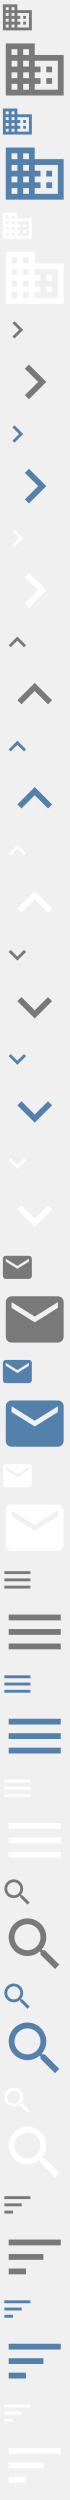
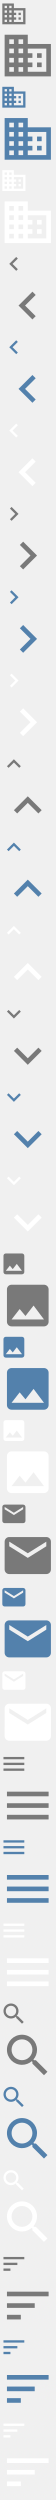
- <svg xmlns="http://www.w3.org/2000/svg" width="48" height="1728" viewBox="0 0 48 1728">
+ <svg xmlns="http://www.w3.org/2000/svg" width="48" height="2160" viewBox="0 0 48 2160">
  <svg width="24" height="24" viewBox="0 0 24 24" id="business-grey-24" y="0">
    <path d="M12 7V3H2v18h20V7H12zM6 19H4v-2h2v2zm0-4H4v-2h2v2zm0-4H4V9h2v2zm0-4H4V5h2v2zm4 12H8v-2h2v2zm0-4H8v-2h2v2zm0-4H8V9h2v2zm0-4H8V5h2v2zm10 12h-8v-2h2v-2h-2v-2h2v-2h-2V9h8v10zm-2-8h-2v2h2v-2zm0 4h-2v2h2v-2z" fill="#797979" />
  </svg>
  <svg width="48" height="48" viewBox="0 0 48 48" id="business-grey-48" y="24">
    <path d="M24 14V6H4v36h40V14H24zM12 38H8v-4h4v4zm0-8H8v-4h4v4zm0-8H8v-4h4v4zm0-8H8v-4h4v4zm8 24h-4v-4h4v4zm0-8h-4v-4h4v4zm0-8h-4v-4h4v4zm0-8h-4v-4h4v4zm20 24H24v-4h4v-4h-4v-4h4v-4h-4v-4h16v20zm-4-16h-4v4h4v-4zm0 8h-4v4h4v-4z" fill="#797979" />
  </svg>
  <svg width="24" height="24" viewBox="0 0 24 24" id="business-msu-blue-24" y="72">
    <path d="M12 7V3H2v18h20V7H12zM6 19H4v-2h2v2zm0-4H4v-2h2v2zm0-4H4V9h2v2zm0-4H4V5h2v2zm4 12H8v-2h2v2zm0-4H8v-2h2v2zm0-4H8V9h2v2zm0-4H8V5h2v2zm10 12h-8v-2h2v-2h-2v-2h2v-2h-2V9h8v10zm-2-8h-2v2h2v-2zm0 4h-2v2h2v-2z" fill="#5381ac" />
  </svg>
  <svg width="48" height="48" viewBox="0 0 48 48" id="business-msu-blue-48" y="96">
    <path d="M24 14V6H4v36h40V14H24zM12 38H8v-4h4v4zm0-8H8v-4h4v4zm0-8H8v-4h4v4zm0-8H8v-4h4v4zm8 24h-4v-4h4v4zm0-8h-4v-4h4v4zm0-8h-4v-4h4v4zm0-8h-4v-4h4v4zm20 24H24v-4h4v-4h-4v-4h4v-4h-4v-4h16v20zm-4-16h-4v4h4v-4zm0 8h-4v4h4v-4z" fill="#5381ac" />
  </svg>
  <svg width="24" height="24" viewBox="0 0 24 24" id="business-white-24" y="144">
    <path d="M12 7V3H2v18h20V7H12zM6 19H4v-2h2v2zm0-4H4v-2h2v2zm0-4H4V9h2v2zm0-4H4V5h2v2zm4 12H8v-2h2v2zm0-4H8v-2h2v2zm0-4H8V9h2v2zm0-4H8V5h2v2zm10 12h-8v-2h2v-2h-2v-2h2v-2h-2V9h8v10zm-2-8h-2v2h2v-2zm0 4h-2v2h2v-2z" fill="#fff" />
  </svg>
  <svg width="48" height="48" viewBox="0 0 48 48" id="business-white-48" y="168">
    <path d="M24 14V6H4v36h40V14H24zM12 38H8v-4h4v4zm0-8H8v-4h4v4zm0-8H8v-4h4v4zm0-8H8v-4h4v4zm8 24h-4v-4h4v4zm0-8h-4v-4h4v4zm0-8h-4v-4h4v4zm0-8h-4v-4h4v4zm20 24H24v-4h4v-4h-4v-4h4v-4h-4v-4h16v20zm-4-16h-4v4h4v-4zm0 8h-4v4h4v-4z" fill="#fff" />
  </svg>
-   <svg width="24" height="24" viewBox="0 0 24 24" id="chevron_right-grey-24" y="216">
+   <svg width="24" height="24" viewBox="0 0 24 24" id="chevron_left-grey-24" y="216">
+     <path d="M15.41 7.41L14 6l-6 6 6 6 1.41-1.41L10.83 12z" fill="#797979" />
+   </svg>
+   <svg width="48" height="48" viewBox="0 0 48 48" id="chevron_left-grey-48" y="240">
+     <path d="M30.83 14.83L28 12 16 24l12 12 2.83-2.83L21.66 24z" fill="#797979" />
+   </svg>
+   <svg width="24" height="24" viewBox="0 0 24 24" id="chevron_left-msu-blue-24" y="288">
+     <path d="M15.41 7.41L14 6l-6 6 6 6 1.41-1.41L10.83 12z" fill="#5381ac" />
+   </svg>
+   <svg width="48" height="48" viewBox="0 0 48 48" id="chevron_left-msu-blue-48" y="312">
+     <path d="M30.83 14.83L28 12 16 24l12 12 2.83-2.83L21.66 24z" fill="#5381ac" />
+   </svg>
+   <svg width="24" height="24" viewBox="0 0 24 24" id="chevron_left-white-24" y="360">
+     <path d="M15.41 7.41L14 6l-6 6 6 6 1.41-1.41L10.83 12z" fill="#fff" />
+   </svg>
+   <svg width="48" height="48" viewBox="0 0 48 48" id="chevron_left-white-48" y="384">
+     <path d="M30.83 14.83L28 12 16 24l12 12 2.83-2.83L21.66 24z" fill="#fff" />
+   </svg>
+   <svg width="24" height="24" viewBox="0 0 24 24" id="chevron_right-grey-24" y="432">
    <path d="M10 6L8.59 7.41 13.17 12l-4.58 4.59L10 18l6-6z" fill="#797979" />
  </svg>
-   <svg width="48" height="48" viewBox="0 0 48 48" id="chevron_right-grey-48" y="240">
+   <svg width="48" height="48" viewBox="0 0 48 48" id="chevron_right-grey-48" y="456">
    <path d="M20 12l-2.83 2.83L26.34 24l-9.17 9.17L20 36l12-12z" fill="#797979" />
  </svg>
-   <svg width="24" height="24" viewBox="0 0 24 24" id="chevron_right-msu-blue-24" y="288">
+   <svg width="24" height="24" viewBox="0 0 24 24" id="chevron_right-msu-blue-24" y="504">
    <path d="M10 6L8.59 7.41 13.17 12l-4.58 4.59L10 18l6-6z" fill="#5381ac" />
  </svg>
-   <svg width="48" height="48" viewBox="0 0 48 48" id="chevron_right-msu-blue-48" y="312">
+   <svg width="48" height="48" viewBox="0 0 48 48" id="chevron_right-msu-blue-48" y="528">
    <path d="M20 12l-2.83 2.83L26.34 24l-9.17 9.17L20 36l12-12z" fill="#5381ac" />
  </svg>
-   <svg width="24" height="24" viewBox="0 0 24 24" id="chevron_right-white-24" y="360">
+   <svg width="24" height="24" viewBox="0 0 24 24" id="chevron_right-white-24" y="576">
    <path d="M10 6L8.59 7.41 13.17 12l-4.58 4.59L10 18l6-6z" fill="#fff" />
  </svg>
-   <svg width="48" height="48" viewBox="0 0 48 48" id="chevron_right-white-48" y="384">
+   <svg width="48" height="48" viewBox="0 0 48 48" id="chevron_right-white-48" y="600">
    <path d="M20 12l-2.83 2.83L26.34 24l-9.17 9.17L20 36l12-12z" fill="#fff" />
  </svg>
-   <svg width="24" height="24" viewBox="0 0 24 24" id="expand_less-grey-24" y="432">
+   <svg width="24" height="24" viewBox="0 0 24 24" id="expand_less-grey-24" y="648">
    <path d="M12 8l-6 6 1.41 1.41L12 10.83l4.59 4.58L18 14z" fill="#797979" />
  </svg>
-   <svg width="48" height="48" viewBox="0 0 48 48" id="expand_less-grey-48" y="456">
+   <svg width="48" height="48" viewBox="0 0 48 48" id="expand_less-grey-48" y="672">
    <path d="M24 16L12 28l2.83 2.83L24 21.66l9.17 9.17L36 28z" fill="#797979" />
  </svg>
-   <svg width="24" height="24" viewBox="0 0 24 24" id="expand_less-msu-blue-24" y="504">
+   <svg width="24" height="24" viewBox="0 0 24 24" id="expand_less-msu-blue-24" y="720">
    <path d="M12 8l-6 6 1.41 1.41L12 10.83l4.59 4.58L18 14z" fill="#5381ac" />
  </svg>
-   <svg width="48" height="48" viewBox="0 0 48 48" id="expand_less-msu-blue-48" y="528">
+   <svg width="48" height="48" viewBox="0 0 48 48" id="expand_less-msu-blue-48" y="744">
    <path d="M24 16L12 28l2.83 2.83L24 21.66l9.17 9.17L36 28z" fill="#5381ac" />
  </svg>
-   <svg width="24" height="24" viewBox="0 0 24 24" id="expand_less-white-24" y="576">
+   <svg width="24" height="24" viewBox="0 0 24 24" id="expand_less-white-24" y="792">
    <path d="M12 8l-6 6 1.41 1.41L12 10.83l4.59 4.58L18 14z" fill="#fff" />
  </svg>
-   <svg width="48" height="48" viewBox="0 0 48 48" id="expand_less-white-48" y="600">
+   <svg width="48" height="48" viewBox="0 0 48 48" id="expand_less-white-48" y="816">
    <path d="M24 16L12 28l2.83 2.83L24 21.66l9.17 9.17L36 28z" fill="#fff" />
  </svg>
-   <svg width="24" height="24" viewBox="0 0 24 24" id="expand_more-grey-24" y="648">
+   <svg width="24" height="24" viewBox="0 0 24 24" id="expand_more-grey-24" y="864">
    <path d="M16.59 8.59L12 13.17 7.41 8.59 6 10l6 6 6-6z" fill="#797979" />
  </svg>
-   <svg width="48" height="48" viewBox="0 0 48 48" id="expand_more-grey-48" y="672">
+   <svg width="48" height="48" viewBox="0 0 48 48" id="expand_more-grey-48" y="888">
    <path d="M33.17 17.17L24 26.34l-9.17-9.17L12 20l12 12 12-12z" fill="#797979" />
  </svg>
-   <svg width="24" height="24" viewBox="0 0 24 24" id="expand_more-msu-blue-24" y="720">
+   <svg width="24" height="24" viewBox="0 0 24 24" id="expand_more-msu-blue-24" y="936">
    <path d="M16.59 8.59L12 13.17 7.41 8.59 6 10l6 6 6-6z" fill="#5381ac" />
  </svg>
-   <svg width="48" height="48" viewBox="0 0 48 48" id="expand_more-msu-blue-48" y="744">
+   <svg width="48" height="48" viewBox="0 0 48 48" id="expand_more-msu-blue-48" y="960">
    <path d="M33.17 17.17L24 26.34l-9.17-9.17L12 20l12 12 12-12z" fill="#5381ac" />
  </svg>
-   <svg width="24" height="24" viewBox="0 0 24 24" id="expand_more-white-24" y="792">
+   <svg width="24" height="24" viewBox="0 0 24 24" id="expand_more-white-24" y="1008">
    <path d="M16.59 8.59L12 13.17 7.41 8.59 6 10l6 6 6-6z" fill="#fff" />
  </svg>
-   <svg width="48" height="48" viewBox="0 0 48 48" id="expand_more-white-48" y="816">
+   <svg width="48" height="48" viewBox="0 0 48 48" id="expand_more-white-48" y="1032">
    <path d="M33.17 17.17L24 26.34l-9.17-9.17L12 20l12 12 12-12z" fill="#fff" />
  </svg>
-   <svg width="24" height="24" viewBox="0 0 24 24" id="mail-grey-24" y="864">
+   <svg width="24" height="24" viewBox="0 0 24 24" id="insert_photo-grey-24" y="1080">
+     <path d="M21 19V5c0-1.1-.9-2-2-2H5c-1.1 0-2 .9-2 2v14c0 1.1.9 2 2 2h14c1.1 0 2-.9 2-2zM8.5 13.5l2.5 3.01L14.5 12l4.5 6H5l3.5-4.5z" fill="#797979" />
+   </svg>
+   <svg width="48" height="48" viewBox="0 0 48 48" id="insert_photo-grey-48" y="1104">
+     <path d="M42 38V10c0-2.21-1.79-4-4-4H10c-2.21 0-4 1.79-4 4v28c0 2.21 1.79 4 4 4h28c2.21 0 4-1.79 4-4zM17 27l5 6.01L29 24l9 12H10l7-9z" fill="#797979" />
+   </svg>
+   <svg width="24" height="24" viewBox="0 0 24 24" id="insert_photo-msu-blue-24" y="1152">
+     <path d="M21 19V5c0-1.1-.9-2-2-2H5c-1.1 0-2 .9-2 2v14c0 1.1.9 2 2 2h14c1.1 0 2-.9 2-2zM8.5 13.5l2.5 3.01L14.5 12l4.5 6H5l3.5-4.5z" fill="#5381ac" />
+   </svg>
+   <svg width="48" height="48" viewBox="0 0 48 48" id="insert_photo-msu-blue-48" y="1176">
+     <path d="M42 38V10c0-2.21-1.79-4-4-4H10c-2.21 0-4 1.79-4 4v28c0 2.21 1.79 4 4 4h28c2.21 0 4-1.79 4-4zM17 27l5 6.01L29 24l9 12H10l7-9z" fill="#5381ac" />
+   </svg>
+   <svg width="24" height="24" viewBox="0 0 24 24" id="insert_photo-white-24" y="1224">
+     <path d="M21 19V5c0-1.1-.9-2-2-2H5c-1.1 0-2 .9-2 2v14c0 1.1.9 2 2 2h14c1.1 0 2-.9 2-2zM8.5 13.5l2.5 3.01L14.5 12l4.5 6H5l3.5-4.5z" fill="#fff" />
+   </svg>
+   <svg width="48" height="48" viewBox="0 0 48 48" id="insert_photo-white-48" y="1248">
+     <path d="M42 38V10c0-2.21-1.79-4-4-4H10c-2.21 0-4 1.79-4 4v28c0 2.21 1.79 4 4 4h28c2.21 0 4-1.79 4-4zM17 27l5 6.01L29 24l9 12H10l7-9z" fill="#fff" />
+   </svg>
+   <svg width="24" height="24" viewBox="0 0 24 24" id="mail-grey-24" y="1296">
    <path d="M20 4H4c-1.1 0-1.99.9-1.99 2L2 18c0 1.1.9 2 2 2h16c1.1 0 2-.9 2-2V6c0-1.1-.9-2-2-2zm0 4l-8 5-8-5V6l8 5 8-5v2z" fill="#797979" />
  </svg>
-   <svg width="48" height="48" viewBox="0 0 48 48" id="mail-grey-48" y="888">
+   <svg width="48" height="48" viewBox="0 0 48 48" id="mail-grey-48" y="1320">
    <path d="M40 8H8c-2.21 0-3.98 1.79-3.98 4L4 36c0 2.21 1.79 4 4 4h32c2.21 0 4-1.79 4-4V12c0-2.21-1.79-4-4-4zm0 8L24 26 8 16v-4l16 10 16-10v4z" fill="#797979" />
  </svg>
-   <svg width="24" height="24" viewBox="0 0 24 24" id="mail-msu-blue-24" y="936">
+   <svg width="24" height="24" viewBox="0 0 24 24" id="mail-msu-blue-24" y="1368">
    <path d="M20 4H4c-1.1 0-1.99.9-1.99 2L2 18c0 1.1.9 2 2 2h16c1.1 0 2-.9 2-2V6c0-1.1-.9-2-2-2zm0 4l-8 5-8-5V6l8 5 8-5v2z" fill="#5381ac" />
  </svg>
-   <svg width="48" height="48" viewBox="0 0 48 48" id="mail-msu-blue-48" y="960">
+   <svg width="48" height="48" viewBox="0 0 48 48" id="mail-msu-blue-48" y="1392">
    <path d="M40 8H8c-2.21 0-3.98 1.79-3.98 4L4 36c0 2.21 1.79 4 4 4h32c2.21 0 4-1.79 4-4V12c0-2.21-1.79-4-4-4zm0 8L24 26 8 16v-4l16 10 16-10v4z" fill="#5381ac" />
  </svg>
-   <svg width="24" height="24" viewBox="0 0 24 24" id="mail-white-24" y="1008">
+   <svg width="24" height="24" viewBox="0 0 24 24" id="mail-white-24" y="1440">
    <path d="M20 4H4c-1.1 0-1.99.9-1.99 2L2 18c0 1.1.9 2 2 2h16c1.1 0 2-.9 2-2V6c0-1.1-.9-2-2-2zm0 4l-8 5-8-5V6l8 5 8-5v2z" fill="#fff" />
  </svg>
-   <svg width="48" height="48" viewBox="0 0 48 48" id="mail-white-48" y="1032">
+   <svg width="48" height="48" viewBox="0 0 48 48" id="mail-white-48" y="1464">
    <path d="M40 8H8c-2.21 0-3.98 1.79-3.98 4L4 36c0 2.21 1.79 4 4 4h32c2.21 0 4-1.79 4-4V12c0-2.21-1.79-4-4-4zm0 8L24 26 8 16v-4l16 10 16-10v4z" fill="#fff" />
  </svg>
-   <svg width="24" height="24" viewBox="0 0 24 24" id="menu-grey-24" y="1080">
+   <svg width="24" height="24" viewBox="0 0 24 24" id="menu-grey-24" y="1512">
    <path d="M3 18h18v-2H3v2zm0-5h18v-2H3v2zm0-7v2h18V6H3z" fill="#797979" />
  </svg>
-   <svg width="48" height="48" viewBox="0 0 48 48" id="menu-grey-48" y="1104">
+   <svg width="48" height="48" viewBox="0 0 48 48" id="menu-grey-48" y="1536">
    <path d="M6 36h36v-4H6v4zm0-10h36v-4H6v4zm0-14v4h36v-4H6z" fill="#797979" />
  </svg>
-   <svg width="24" height="24" viewBox="0 0 24 24" id="menu-msu-blue-24" y="1152">
+   <svg width="24" height="24" viewBox="0 0 24 24" id="menu-msu-blue-24" y="1584">
    <path d="M3 18h18v-2H3v2zm0-5h18v-2H3v2zm0-7v2h18V6H3z" fill="#5381ac" />
  </svg>
-   <svg width="48" height="48" viewBox="0 0 48 48" id="menu-msu-blue-48" y="1176">
+   <svg width="48" height="48" viewBox="0 0 48 48" id="menu-msu-blue-48" y="1608">
    <path d="M6 36h36v-4H6v4zm0-10h36v-4H6v4zm0-14v4h36v-4H6z" fill="#5381ac" />
  </svg>
-   <svg width="24" height="24" viewBox="0 0 24 24" id="menu-white-24" y="1224">
+   <svg width="24" height="24" viewBox="0 0 24 24" id="menu-white-24" y="1656">
    <path d="M3 18h18v-2H3v2zm0-5h18v-2H3v2zm0-7v2h18V6H3z" fill="#fff" />
  </svg>
-   <svg width="48" height="48" viewBox="0 0 48 48" id="menu-white-48" y="1248">
+   <svg width="48" height="48" viewBox="0 0 48 48" id="menu-white-48" y="1680">
    <path d="M6 36h36v-4H6v4zm0-10h36v-4H6v4zm0-14v4h36v-4H6z" fill="#fff" />
  </svg>
-   <svg width="24" height="24" viewBox="0 0 24 24" id="search-grey-24" y="1296">
+   <svg width="24" height="24" viewBox="0 0 24 24" id="search-grey-24" y="1728">
    <path d="M15.5 14h-.79l-.28-.27C15.41 12.59 16 11.11 16 9.5 16 5.91 13.09 3 9.5 3S3 5.91 3 9.5 5.91 16 9.5 16c1.61 0 3.09-.59 4.23-1.57l.27.28v.79l5 4.99L20.49 19l-4.99-5zm-6 0C7.01 14 5 11.99 5 9.5S7.01 5 9.5 5 14 7.01 14 9.5 11.99 14 9.5 14z" fill="#797979" />
  </svg>
-   <svg width="48" height="48" viewBox="0 0 48 48" id="search-grey-48" y="1320">
+   <svg width="48" height="48" viewBox="0 0 48 48" id="search-grey-48" y="1752">
    <path d="M31 28h-1.59l-.55-.55C30.82 25.18 32 22.23 32 19c0-7.18-5.82-13-13-13S6 11.82 6 19s5.82 13 13 13c3.23 0 6.18-1.18 8.45-3.13l.55.55V31l10 9.98L40.98 38 31 28zm-12 0c-4.97 0-9-4.03-9-9s4.03-9 9-9 9 4.03 9 9-4.03 9-9 9z" fill="#797979" />
  </svg>
-   <svg width="24" height="24" viewBox="0 0 24 24" id="search-msu-blue-24" y="1368">
+   <svg width="24" height="24" viewBox="0 0 24 24" id="search-msu-blue-24" y="1800">
    <path d="M15.5 14h-.79l-.28-.27C15.41 12.59 16 11.11 16 9.5 16 5.91 13.09 3 9.5 3S3 5.91 3 9.5 5.91 16 9.5 16c1.61 0 3.09-.59 4.23-1.57l.27.28v.79l5 4.99L20.49 19l-4.99-5zm-6 0C7.01 14 5 11.99 5 9.5S7.01 5 9.5 5 14 7.01 14 9.5 11.99 14 9.5 14z" fill="#5381ac" />
  </svg>
-   <svg width="48" height="48" viewBox="0 0 48 48" id="search-msu-blue-48" y="1392">
+   <svg width="48" height="48" viewBox="0 0 48 48" id="search-msu-blue-48" y="1824">
    <path d="M31 28h-1.59l-.55-.55C30.82 25.18 32 22.23 32 19c0-7.18-5.82-13-13-13S6 11.82 6 19s5.82 13 13 13c3.23 0 6.18-1.18 8.45-3.13l.55.55V31l10 9.98L40.98 38 31 28zm-12 0c-4.97 0-9-4.03-9-9s4.03-9 9-9 9 4.03 9 9-4.03 9-9 9z" fill="#5381ac" />
  </svg>
-   <svg width="24" height="24" viewBox="0 0 24 24" id="search-white-24" y="1440">
+   <svg width="24" height="24" viewBox="0 0 24 24" id="search-white-24" y="1872">
    <path d="M15.5 14h-.79l-.28-.27C15.41 12.59 16 11.11 16 9.5 16 5.91 13.09 3 9.5 3S3 5.91 3 9.5 5.91 16 9.5 16c1.61 0 3.09-.59 4.23-1.57l.27.28v.79l5 4.99L20.49 19l-4.99-5zm-6 0C7.01 14 5 11.99 5 9.5S7.01 5 9.5 5 14 7.01 14 9.5 11.99 14 9.5 14z" fill="#fff" />
  </svg>
-   <svg width="48" height="48" viewBox="0 0 48 48" id="search-white-48" y="1464">
+   <svg width="48" height="48" viewBox="0 0 48 48" id="search-white-48" y="1896">
    <path d="M31 28h-1.59l-.55-.55C30.82 25.18 32 22.23 32 19c0-7.18-5.82-13-13-13S6 11.82 6 19s5.82 13 13 13c3.23 0 6.18-1.18 8.45-3.13l.55.55V31l10 9.98L40.98 38 31 28zm-12 0c-4.97 0-9-4.03-9-9s4.03-9 9-9 9 4.03 9 9-4.03 9-9 9z" fill="#fff" />
  </svg>
-   <svg width="24" height="24" viewBox="0 0 24 24" id="sort-grey-24" y="1512">
+   <svg width="24" height="24" viewBox="0 0 24 24" id="sort-grey-24" y="1944">
    <path d="M3 18h6v-2H3v2zM3 6v2h18V6H3zm0 7h12v-2H3v2z" fill="#797979" />
  </svg>
-   <svg width="48" height="48" viewBox="0 0 48 48" id="sort-grey-48" y="1536">
+   <svg width="48" height="48" viewBox="0 0 48 48" id="sort-grey-48" y="1968">
    <path d="M6 36h12v-4H6v4zm0-24v4h36v-4H6zm0 14h24v-4H6v4z" fill="#797979" />
  </svg>
-   <svg width="24" height="24" viewBox="0 0 24 24" id="sort-msu-blue-24" y="1584">
+   <svg width="24" height="24" viewBox="0 0 24 24" id="sort-msu-blue-24" y="2016">
    <path d="M3 18h6v-2H3v2zM3 6v2h18V6H3zm0 7h12v-2H3v2z" fill="#5381ac" />
  </svg>
-   <svg width="48" height="48" viewBox="0 0 48 48" id="sort-msu-blue-48" y="1608">
+   <svg width="48" height="48" viewBox="0 0 48 48" id="sort-msu-blue-48" y="2040">
    <path d="M6 36h12v-4H6v4zm0-24v4h36v-4H6zm0 14h24v-4H6v4z" fill="#5381ac" />
  </svg>
-   <svg width="24" height="24" viewBox="0 0 24 24" id="sort-white-24" y="1656">
+   <svg width="24" height="24" viewBox="0 0 24 24" id="sort-white-24" y="2088">
    <path d="M3 18h6v-2H3v2zM3 6v2h18V6H3zm0 7h12v-2H3v2z" fill="#fff" />
  </svg>
-   <svg width="48" height="48" viewBox="0 0 48 48" id="sort-white-48" y="1680">
+   <svg width="48" height="48" viewBox="0 0 48 48" id="sort-white-48" y="2112">
    <path d="M6 36h12v-4H6v4zm0-24v4h36v-4H6zm0 14h24v-4H6v4z" fill="#fff" />
  </svg>
</svg>
